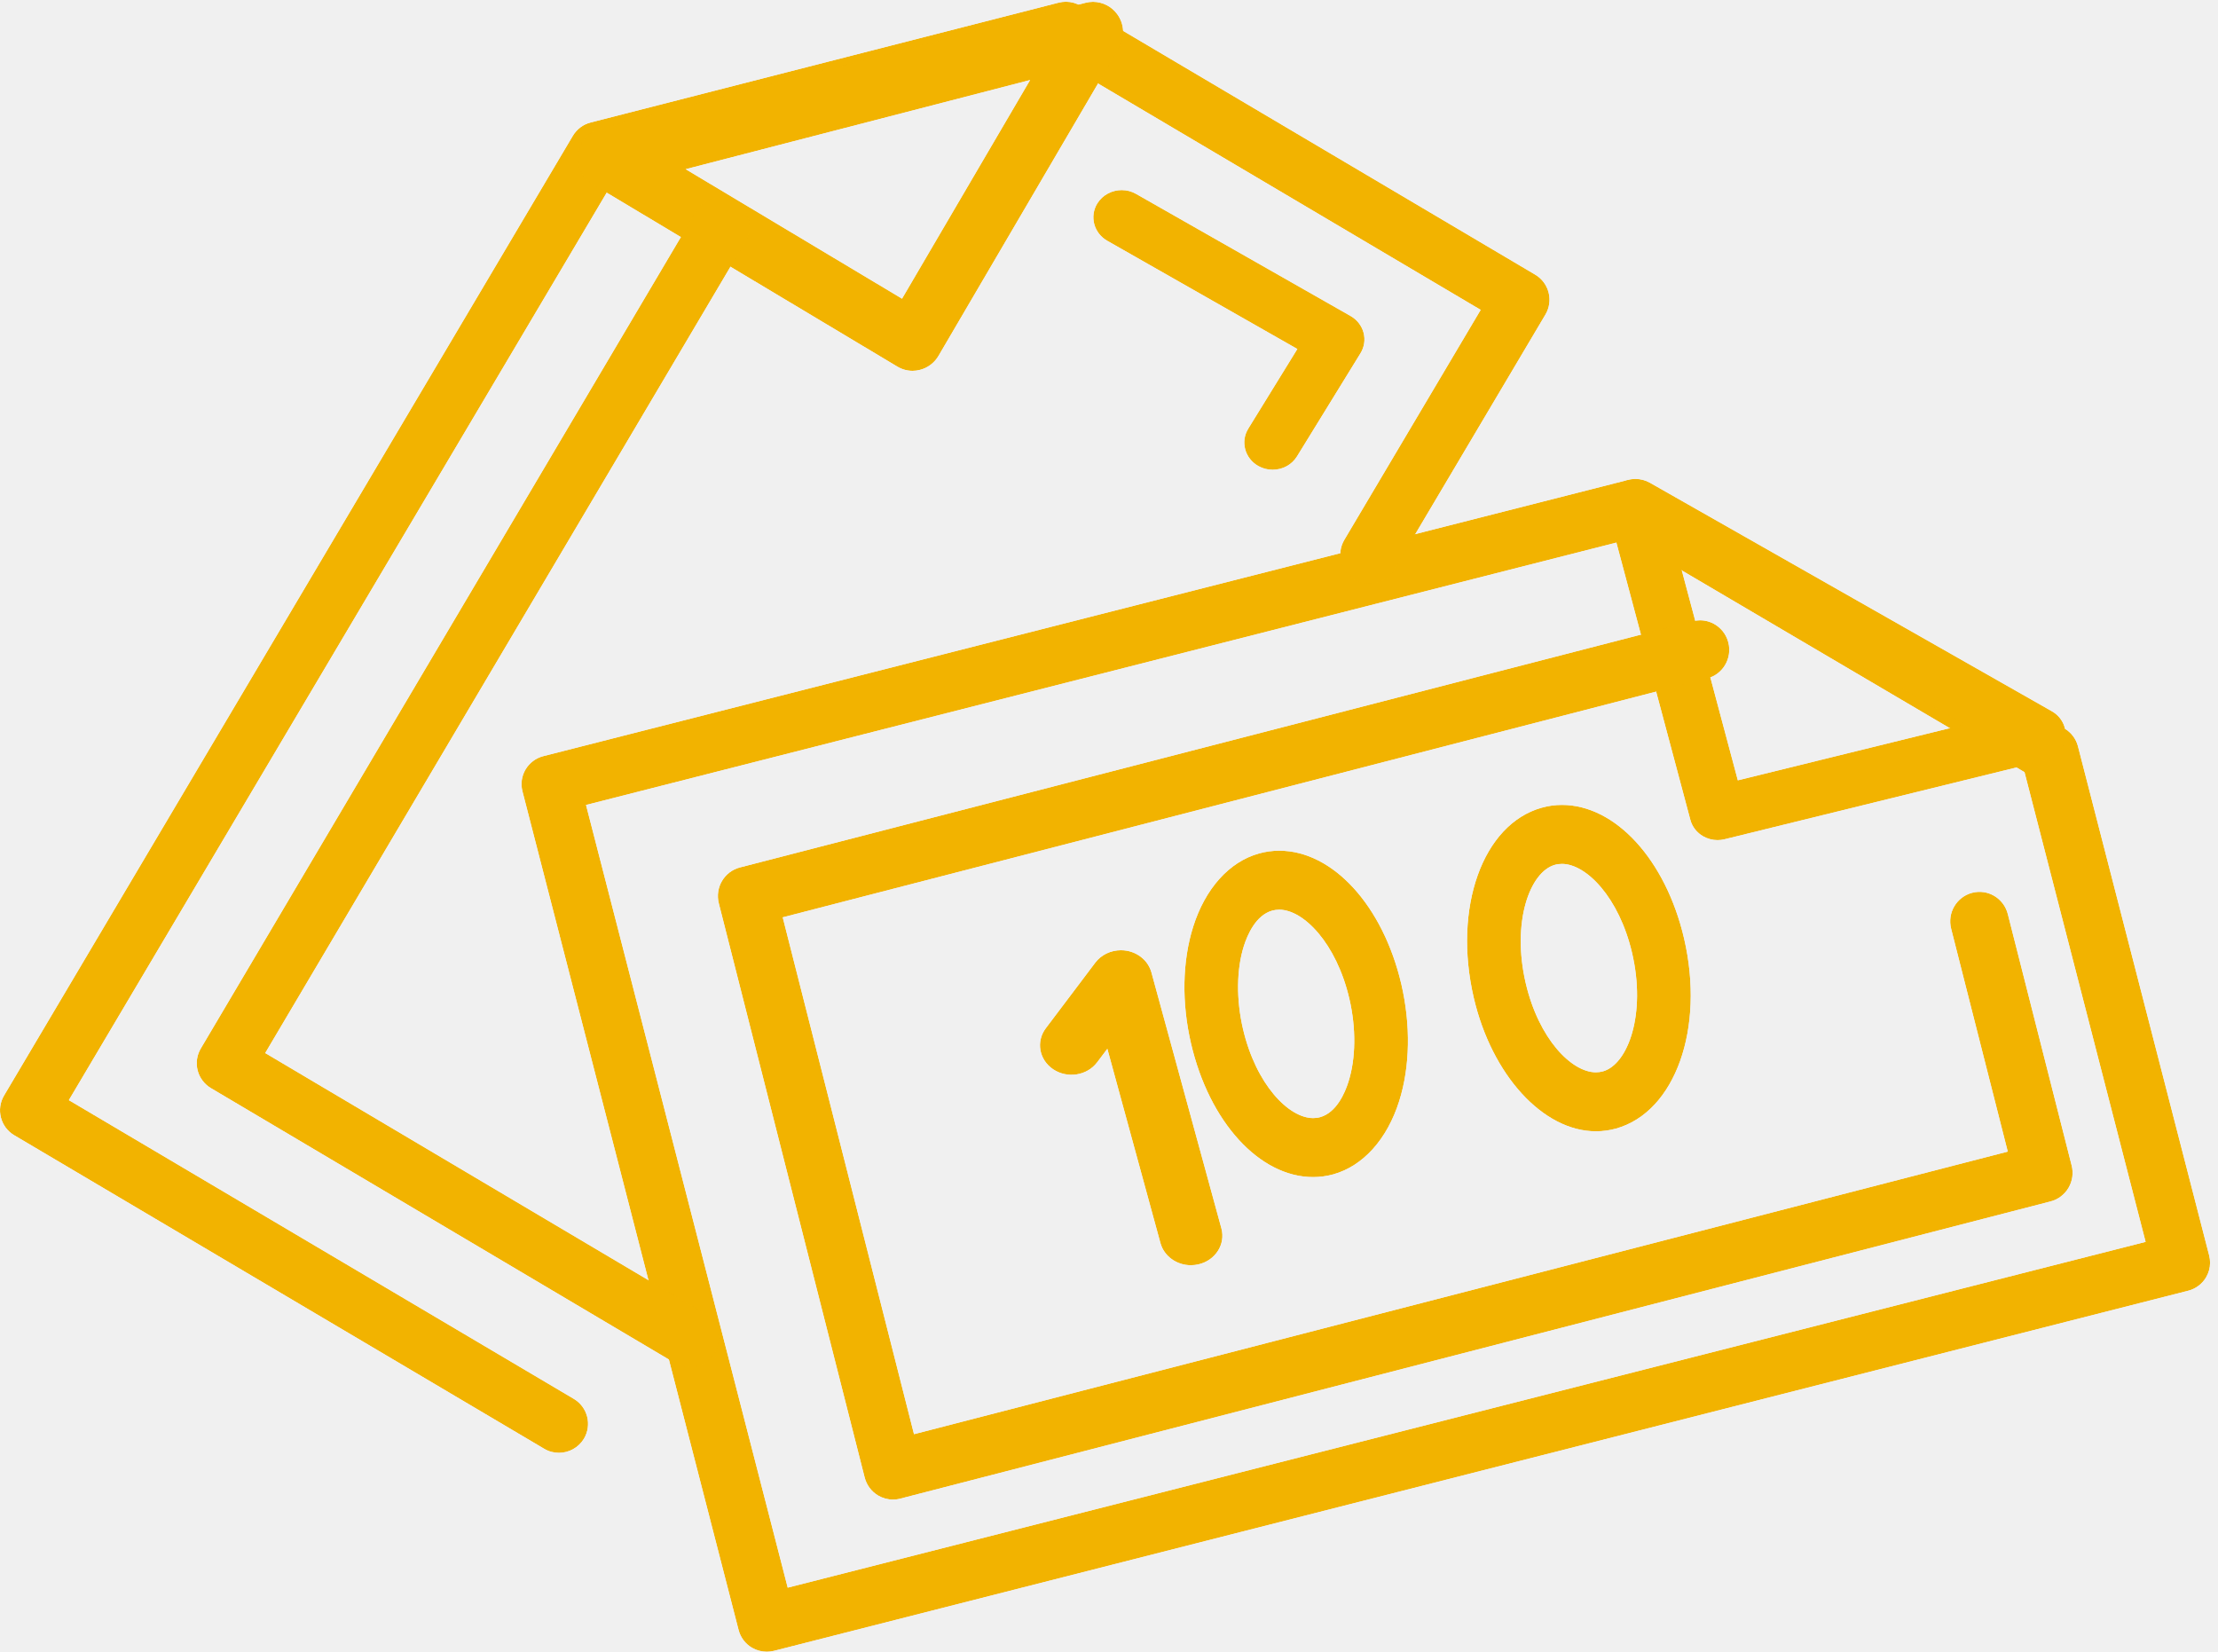
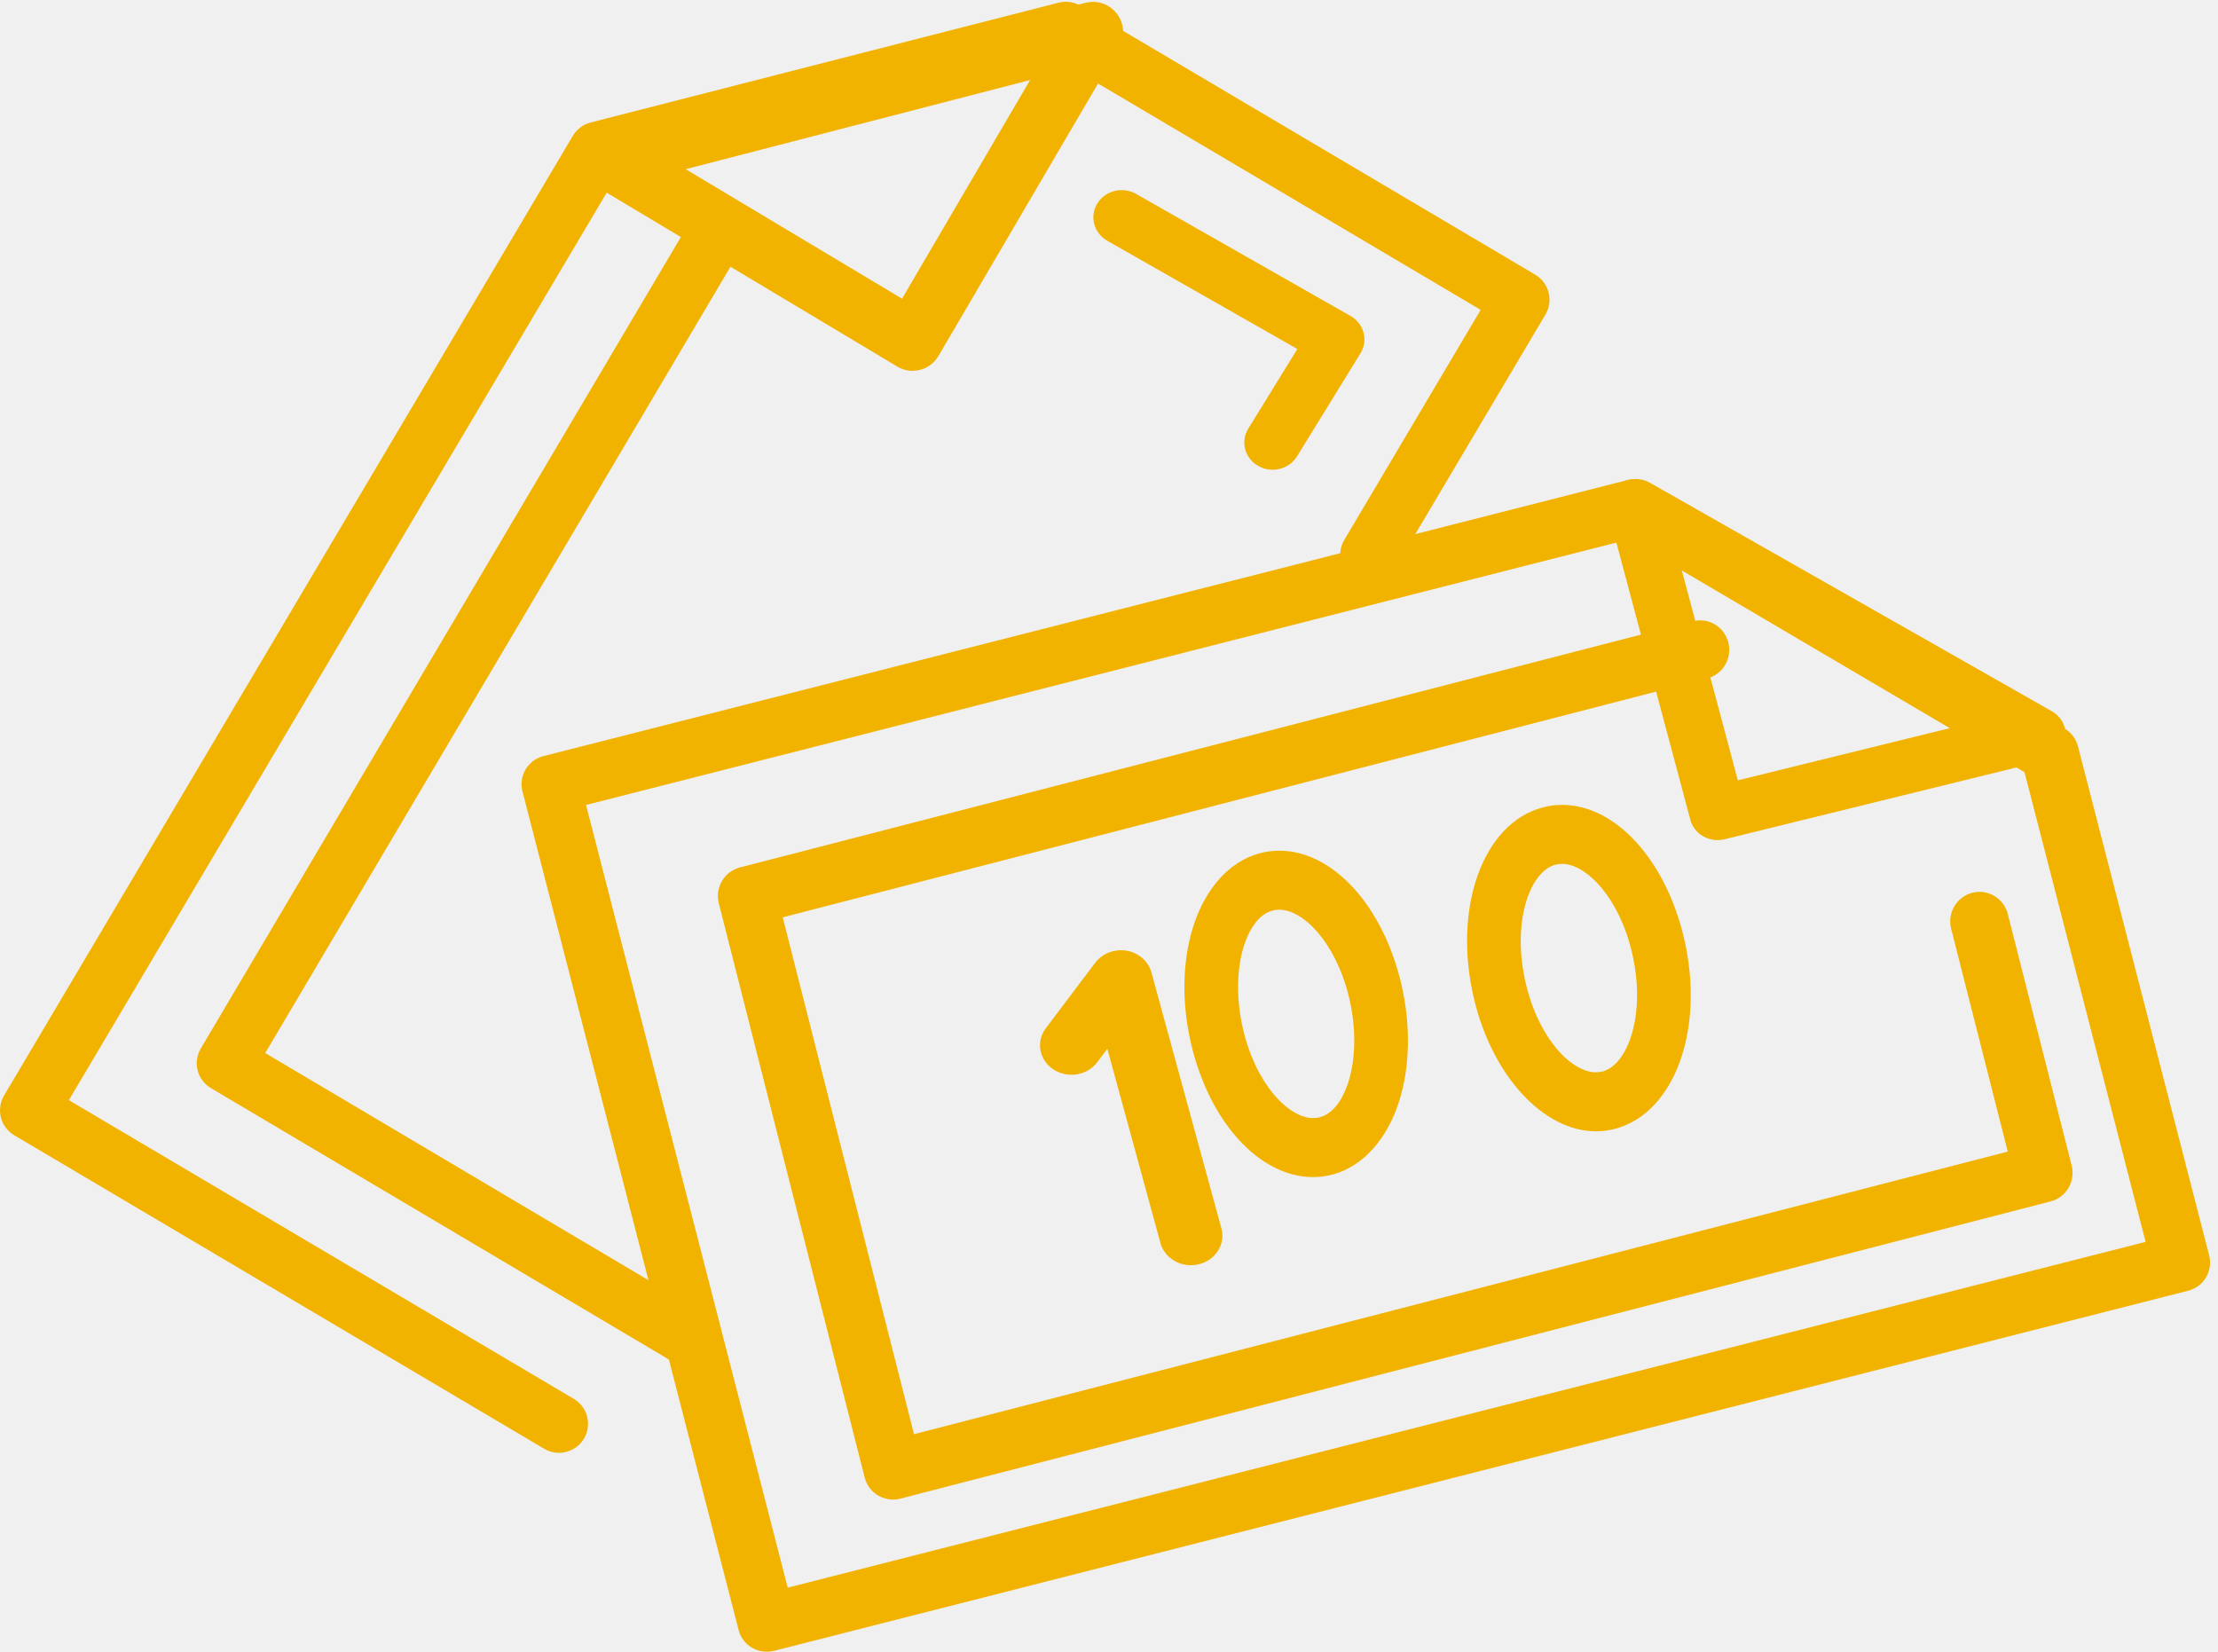
- <svg xmlns="http://www.w3.org/2000/svg" xmlns:xlink="http://www.w3.org/1999/xlink" width="47px" height="35px" viewBox="0 0 47 35" version="1.1">
-   <defs>
-     <path d="M23.461,0.179 L0.515,6.022 C0.185,6.106 -0.014,6.44 0.071,6.768 L4.651,24.539 C4.692,24.697 4.793,24.832 4.934,24.915 C5.03,24.971 5.139,25 5.248,25 C5.299,25 5.351,24.994 5.401,24.981 L35.369,17.35 C35.527,17.31 35.663,17.208 35.746,17.069 C35.802,16.974 35.832,16.868 35.832,16.76 L35.832,16.753 C35.832,16.703 35.825,16.653 35.813,16.604 L33.032,5.812 C32.991,5.655 32.889,5.52 32.748,5.437 L23.928,0.245 C23.832,0.189 23.723,0.16 23.613,0.16 C23.562,0.16 23.511,0.166 23.461,0.179 Z M1.418,7.057 L23.519,1.429 L31.9,6.362 L34.466,16.315 L5.692,23.642 L1.418,7.057 Z" id="path-1" />
-     <path d="M0.301,0.263 C0.109,0.402 0.022,0.638 0.082,0.862 L1.819,7.372 C1.858,7.519 1.956,7.645 2.092,7.722 C2.185,7.774 2.29,7.802 2.395,7.802 C2.445,7.802 2.495,7.796 2.543,7.784 L9.324,6.116 C9.557,6.059 9.731,5.872 9.765,5.643 C9.8,5.414 9.686,5.188 9.479,5.071 L0.962,0.229 C0.868,0.176 0.763,0.149 0.659,0.149 C0.532,0.149 0.407,0.187 0.301,0.263 Z M1.592,1.915 L7.636,5.351 L2.825,6.535 L1.592,1.915 Z" id="path-3" />
-     <path d="M20.87,0.164 L0.679,5.381 C0.347,5.467 0.147,5.808 0.232,6.142 L3.322,18.306 C3.363,18.467 3.465,18.604 3.606,18.689 C3.703,18.746 3.812,18.776 3.922,18.776 C3.973,18.776 4.025,18.77 4.076,18.756 L28.452,12.458 C28.612,12.417 28.748,12.313 28.832,12.171 C28.916,12.028 28.94,11.858 28.899,11.697 L27.546,6.369 C27.461,6.034 27.123,5.832 26.792,5.918 C26.46,6.004 26.26,6.344 26.345,6.679 L27.545,11.402 L4.368,17.39 L1.586,6.438 L21.178,1.375 C21.509,1.29 21.709,0.949 21.624,0.615 C21.553,0.333 21.301,0.144 21.025,0.144 C20.974,0.144 20.922,0.151 20.87,0.164" id="path-5" />
-     <path d="M1.675,0.086 C1.045,0.263 0.538,0.83 0.283,1.639 C0.053,2.37 0.037,3.249 0.238,4.112 C0.626,5.778 1.69,6.942 2.825,6.942 L2.825,6.942 C2.972,6.942 3.117,6.922 3.257,6.883 C3.887,6.705 4.395,6.139 4.65,5.33 C4.88,4.598 4.895,3.72 4.695,2.856 C4.306,1.19 3.242,0.026 2.107,0.026 C1.961,0.026 1.816,0.046 1.675,0.086 M1.339,3.802 C1.195,3.182 1.201,2.543 1.357,2.048 C1.433,1.809 1.61,1.395 1.957,1.296 C2.005,1.283 2.056,1.276 2.107,1.276 C2.621,1.276 3.318,1.983 3.594,3.166 C3.738,3.786 3.731,4.426 3.575,4.92 C3.5,5.159 3.322,5.574 2.975,5.672 C2.927,5.686 2.876,5.692 2.825,5.692 L2.825,5.692 C2.311,5.692 1.615,4.985 1.339,3.802" id="path-7" />
-     <path d="M1.666,0.116 C0.417,0.468 -0.214,2.236 0.229,4.141 C0.611,5.782 1.699,6.972 2.817,6.972 L2.817,6.972 C2.963,6.972 3.108,6.952 3.248,6.913 C4.498,6.56 5.129,4.792 4.686,2.886 C4.297,1.219 3.233,0.056 2.098,0.056 C1.952,0.056 1.807,0.076 1.666,0.116 M1.33,3.831 C1.03,2.542 1.415,1.476 1.948,1.326 C1.997,1.312 2.047,1.306 2.098,1.306 C2.612,1.306 3.309,2.013 3.585,3.196 C3.885,4.486 3.5,5.551 2.967,5.702 C2.918,5.715 2.868,5.722 2.817,5.722 C2.303,5.722 1.606,5.015 1.33,3.831" id="path-9" />
-     <path d="M1.209,0.399 L0.161,1.788 C-0.052,2.071 0.019,2.46 0.32,2.66 C0.621,2.859 1.037,2.792 1.249,2.51 L1.465,2.224 L2.59,6.34 C2.667,6.622 2.938,6.81 3.235,6.81 C3.29,6.81 3.346,6.803 3.401,6.79 C3.758,6.705 3.973,6.364 3.882,6.03 L2.399,0.605 C2.334,0.369 2.129,0.19 1.874,0.145 C1.834,0.139 1.793,0.135 1.754,0.135 C1.539,0.135 1.335,0.232 1.209,0.399" id="path-11" />
-     <path d="M22.581,0.037 C22.532,0.038 22.483,0.044 22.434,0.056 L12.517,2.595 C12.358,2.635 12.223,2.737 12.139,2.877 L0.086,23.214 C-0.087,23.506 0.01,23.884 0.302,24.056 L11.531,30.699 C11.629,30.758 11.737,30.785 11.844,30.785 C12.054,30.785 12.259,30.677 12.375,30.484 C12.548,30.191 12.451,29.814 12.158,29.641 L1.459,23.312 L13.069,3.723 L22.493,1.311 L31.376,6.566 L28.486,11.44 C28.313,11.733 28.41,12.11 28.702,12.283 C28.994,12.456 29.372,12.36 29.546,12.067 L32.749,6.664 C32.832,6.523 32.856,6.355 32.815,6.198 C32.775,6.04 32.673,5.904 32.533,5.821 L22.901,0.123 C22.806,0.067 22.699,0.038 22.591,0.037 L22.581,0.037 Z" id="path-13" />
-     <path d="M11.154,0.039 C11.104,0.04 11.053,0.046 11.003,0.059 L0.721,2.722 C0.471,2.787 0.284,2.997 0.248,3.255 C0.211,3.514 0.332,3.769 0.554,3.902 L7.013,7.767 C7.112,7.827 7.225,7.858 7.338,7.858 C7.391,7.858 7.444,7.851 7.496,7.837 C7.66,7.795 7.801,7.688 7.887,7.541 L11.711,1.013 C11.842,0.788 11.827,0.506 11.672,0.297 C11.552,0.134 11.364,0.042 11.169,0.039 L11.154,0.039 Z M2.53,3.585 L9.828,1.696 L7.114,6.329 L2.53,3.585 Z" id="path-15" />
-     <path d="M10.748,0.482 L0.255,18.217 C0.172,18.357 0.148,18.524 0.188,18.682 C0.229,18.839 0.33,18.974 0.469,19.057 L10.308,24.887 C10.405,24.945 10.513,24.972 10.619,24.972 C10.828,24.972 11.032,24.865 11.146,24.672 C11.318,24.38 11.222,24.005 10.931,23.832 L1.62,18.314 L11.801,1.107 C11.974,0.816 11.877,0.44 11.586,0.267 C11.489,0.21 11.381,0.182 11.275,0.182 C11.066,0.182 10.862,0.289 10.748,0.482" id="path-17" />
-     <path d="M0.252,0.311 C0.084,0.586 0.178,0.939 0.463,1.102 L4.491,3.395 L3.451,5.083 C3.282,5.357 3.377,5.711 3.662,5.874 C3.758,5.928 3.863,5.954 3.967,5.954 C4.172,5.954 4.372,5.853 4.484,5.671 L5.829,3.486 C5.91,3.355 5.934,3.198 5.894,3.049 C5.855,2.901 5.756,2.774 5.619,2.696 L1.074,0.109 C0.979,0.054 0.874,0.028 0.77,0.028 C0.565,0.028 0.365,0.129 0.252,0.311" id="path-19" />
-   </defs>
+ <svg xmlns="http://www.w3.org/2000/svg" width="47px" height="35px" viewBox="0 0 47 35" version="1.1">
+   <defs />
  <g id="Page-1" stroke="none" stroke-width="1" fill="none" fill-rule="evenodd">
-     <g id="Desktop-HD" transform="translate(-607, -2085)">
-       <g id="3_block" transform="translate(235, 1820)">
-         <g id="03" transform="translate(372, 265)">
-           <g id="Page-1">
-             <g id="Group-3" transform="translate(11, 10)">
-               <mask id="mask-2" fill="white">
-                 <use xlink:href="#path-1" />
-               </mask>
-               <g id="Clip-2" />
-               <path d="M23.461,0.179 L0.515,6.022 C0.185,6.106 -0.014,6.44 0.071,6.768 L4.651,24.539 C4.692,24.697 4.793,24.832 4.934,24.915 C5.03,24.971 5.139,25 5.248,25 C5.299,25 5.351,24.994 5.401,24.981 L35.369,17.35 C35.527,17.31 35.663,17.208 35.746,17.069 C35.802,16.974 35.832,16.868 35.832,16.76 L35.832,16.753 C35.832,16.703 35.825,16.653 35.813,16.604 L33.032,5.812 C32.991,5.655 32.889,5.52 32.748,5.437 L23.928,0.245 C23.832,0.189 23.723,0.16 23.613,0.16 C23.562,0.16 23.511,0.166 23.461,0.179 Z M1.418,7.057 L23.519,1.429 L31.9,6.362 L34.466,16.315 L5.692,23.642 L1.418,7.057 Z" id="Fill-1" fill="#F2B300" mask="url(#mask-2)" />
-             </g>
-             <g id="Group-6" transform="translate(34, 10)">
-               <mask id="mask-4" fill="white">
-                 <use xlink:href="#path-3" />
-               </mask>
-               <g id="Clip-5" />
-               <path d="M0.301,0.263 C0.109,0.402 0.022,0.638 0.082,0.862 L1.819,7.372 C1.858,7.519 1.956,7.645 2.092,7.722 C2.185,7.774 2.29,7.802 2.395,7.802 C2.445,7.802 2.495,7.796 2.543,7.784 L9.324,6.116 C9.557,6.059 9.731,5.872 9.765,5.643 C9.8,5.414 9.686,5.188 9.479,5.071 L0.962,0.229 C0.868,0.176 0.763,0.149 0.659,0.149 C0.532,0.149 0.407,0.187 0.301,0.263 Z M1.592,1.915 L7.636,5.351 L2.825,6.535 L1.592,1.915 Z" id="Fill-4" fill="#F2B300" mask="url(#mask-4)" />
-             </g>
-             <g id="Group-9" transform="translate(15, 13)">
-               <mask id="mask-6" fill="white">
-                 <use xlink:href="#path-5" />
-               </mask>
-               <g id="Clip-8" />
-               <path d="M20.87,0.164 L0.679,5.381 C0.347,5.467 0.147,5.808 0.232,6.142 L3.322,18.306 C3.363,18.467 3.465,18.604 3.606,18.689 C3.703,18.746 3.812,18.776 3.922,18.776 C3.973,18.776 4.025,18.77 4.076,18.756 L28.452,12.458 C28.612,12.417 28.748,12.313 28.832,12.171 C28.916,12.028 28.94,11.858 28.899,11.697 L27.546,6.369 C27.461,6.034 27.123,5.832 26.792,5.918 C26.46,6.004 26.26,6.344 26.345,6.679 L27.545,11.402 L4.368,17.39 L1.586,6.438 L21.178,1.375 C21.509,1.29 21.709,0.949 21.624,0.615 C21.553,0.333 21.301,0.144 21.025,0.144 C20.974,0.144 20.922,0.151 20.87,0.164" id="Fill-7" fill="#F2B300" mask="url(#mask-6)" />
-             </g>
-             <g id="Group-12" transform="translate(25, 18)">
-               <mask id="mask-8" fill="white">
-                 <use xlink:href="#path-7" />
-               </mask>
-               <g id="Clip-11" />
-               <path d="M1.675,0.086 C1.045,0.263 0.538,0.83 0.283,1.639 C0.053,2.37 0.037,3.249 0.238,4.112 C0.626,5.778 1.69,6.942 2.825,6.942 L2.825,6.942 C2.972,6.942 3.117,6.922 3.257,6.883 C3.887,6.705 4.395,6.139 4.65,5.33 C4.88,4.598 4.895,3.72 4.695,2.856 C4.306,1.19 3.242,0.026 2.107,0.026 C1.961,0.026 1.816,0.046 1.675,0.086 M1.339,3.802 C1.195,3.182 1.201,2.543 1.357,2.048 C1.433,1.809 1.61,1.395 1.957,1.296 C2.005,1.283 2.056,1.276 2.107,1.276 C2.621,1.276 3.318,1.983 3.594,3.166 C3.738,3.786 3.731,4.426 3.575,4.92 C3.5,5.159 3.322,5.574 2.975,5.672 C2.927,5.686 2.876,5.692 2.825,5.692 L2.825,5.692 C2.311,5.692 1.615,4.985 1.339,3.802" id="Fill-10" fill="#F2B300" mask="url(#mask-8)" />
-             </g>
-             <g id="Group-15" transform="translate(31, 17)">
-               <mask id="mask-10" fill="white">
-                 <use xlink:href="#path-9" />
-               </mask>
-               <g id="Clip-14" />
-               <path d="M1.666,0.116 C0.417,0.468 -0.214,2.236 0.229,4.141 C0.611,5.782 1.699,6.972 2.817,6.972 L2.817,6.972 C2.963,6.972 3.108,6.952 3.248,6.913 C4.498,6.56 5.129,4.792 4.686,2.886 C4.297,1.219 3.233,0.056 2.098,0.056 C1.952,0.056 1.807,0.076 1.666,0.116 M1.33,3.831 C1.03,2.542 1.415,1.476 1.948,1.326 C1.997,1.312 2.047,1.306 2.098,1.306 C2.612,1.306 3.309,2.013 3.585,3.196 C3.885,4.486 3.5,5.551 2.967,5.702 C2.918,5.715 2.868,5.722 2.817,5.722 C2.303,5.722 1.606,5.015 1.33,3.831" id="Fill-13" fill="#F2B300" mask="url(#mask-10)" />
-             </g>
-             <g id="Group-18" transform="translate(22, 20)">
-               <mask id="mask-12" fill="white">
-                 <use xlink:href="#path-11" />
-               </mask>
-               <g id="Clip-17" />
-               <path d="M1.209,0.399 L0.161,1.788 C-0.052,2.071 0.019,2.46 0.32,2.66 C0.621,2.859 1.037,2.792 1.249,2.51 L1.465,2.224 L2.59,6.34 C2.667,6.622 2.938,6.81 3.235,6.81 C3.29,6.81 3.346,6.803 3.401,6.79 C3.758,6.705 3.973,6.364 3.882,6.03 L2.399,0.605 C2.334,0.369 2.129,0.19 1.874,0.145 C1.834,0.139 1.793,0.135 1.754,0.135 C1.539,0.135 1.335,0.232 1.209,0.399" id="Fill-16" fill="#F2B300" mask="url(#mask-12)" />
-             </g>
-             <g id="Group-21">
-               <mask id="mask-14" fill="white">
-                 <use xlink:href="#path-13" />
-               </mask>
-               <g id="Clip-20" />
-               <path d="M22.581,0.037 C22.532,0.038 22.483,0.044 22.434,0.056 L12.517,2.595 C12.358,2.635 12.223,2.737 12.139,2.877 L0.086,23.214 C-0.087,23.506 0.01,23.884 0.302,24.056 L11.531,30.699 C11.629,30.758 11.737,30.785 11.844,30.785 C12.054,30.785 12.259,30.677 12.375,30.484 C12.548,30.191 12.451,29.814 12.158,29.641 L1.459,23.312 L13.069,3.723 L22.493,1.311 L31.376,6.566 L28.486,11.44 C28.313,11.733 28.41,12.11 28.702,12.283 C28.994,12.456 29.372,12.36 29.546,12.067 L32.749,6.664 C32.832,6.523 32.856,6.355 32.815,6.198 C32.775,6.04 32.673,5.904 32.533,5.821 L22.901,0.123 C22.806,0.067 22.699,0.038 22.591,0.037 L22.581,0.037 Z" id="Fill-19" fill="#F2B300" mask="url(#mask-14)" />
-             </g>
-             <g id="Group-24" transform="translate(12, 0)">
-               <mask id="mask-16" fill="white">
-                 <use xlink:href="#path-15" />
-               </mask>
-               <g id="Clip-23" />
-               <path d="M11.154,0.039 C11.104,0.04 11.053,0.046 11.003,0.059 L0.721,2.722 C0.471,2.787 0.284,2.997 0.248,3.255 C0.211,3.514 0.332,3.769 0.554,3.902 L7.013,7.767 C7.112,7.827 7.225,7.858 7.338,7.858 C7.391,7.858 7.444,7.851 7.496,7.837 C7.66,7.795 7.801,7.688 7.887,7.541 L11.711,1.013 C11.842,0.788 11.827,0.506 11.672,0.297 C11.552,0.134 11.364,0.042 11.169,0.039 L11.154,0.039 Z M2.53,3.585 L9.828,1.696 L7.114,6.329 L2.53,3.585 Z" id="Fill-22" fill="#F2B300" mask="url(#mask-16)" />
-             </g>
-             <g id="Group-27" transform="translate(4, 4)">
-               <mask id="mask-18" fill="white">
-                 <use xlink:href="#path-17" />
-               </mask>
-               <g id="Clip-26" />
-               <path d="M10.748,0.482 L0.255,18.217 C0.172,18.357 0.148,18.524 0.188,18.682 C0.229,18.839 0.33,18.974 0.469,19.057 L10.308,24.887 C10.405,24.945 10.513,24.972 10.619,24.972 C10.828,24.972 11.032,24.865 11.146,24.672 C11.318,24.38 11.222,24.005 10.931,23.832 L1.62,18.314 L11.801,1.107 C11.974,0.816 11.877,0.44 11.586,0.267 C11.489,0.21 11.381,0.182 11.275,0.182 C11.066,0.182 10.862,0.289 10.748,0.482" id="Fill-25" fill="#F2B300" mask="url(#mask-18)" />
-             </g>
-             <g id="Group-30" transform="translate(23, 4)">
-               <mask id="mask-20" fill="white">
-                 <use xlink:href="#path-19" />
-               </mask>
-               <g id="Clip-29" />
-               <path d="M0.252,0.311 C0.084,0.586 0.178,0.939 0.463,1.102 L4.491,3.395 L3.451,5.083 C3.282,5.357 3.377,5.711 3.662,5.874 C3.758,5.928 3.863,5.954 3.967,5.954 C4.172,5.954 4.372,5.853 4.484,5.671 L5.829,3.486 C5.91,3.355 5.934,3.198 5.894,3.049 C5.855,2.901 5.756,2.774 5.619,2.696 L1.074,0.109 C0.979,0.054 0.874,0.028 0.77,0.028 C0.565,0.028 0.365,0.129 0.252,0.311" id="Fill-28" fill="#F2B300" mask="url(#mask-20)" />
-             </g>
-           </g>
-         </g>
+     <g id="Artboard" transform="translate(-196, -97)" fill="#F2B300">
+       <g id="Page-1" transform="translate(196, 97)">
+         <path d="M34.461,10.179 L11.515,16.022 C11.185,16.106 10.986,16.44 11.071,16.768 L15.651,34.539 C15.692,34.697 15.793,34.832 15.934,34.915 C16.03,34.971 16.139,35 16.248,35 C16.299,35 16.351,34.994 16.401,34.981 L46.369,27.35 C46.527,27.31 46.663,27.208 46.746,27.069 C46.802,26.974 46.832,26.868 46.832,26.76 L46.832,26.753 C46.832,26.703 46.825,26.653 46.813,26.604 L44.032,15.812 C43.991,15.655 43.889,15.52 43.748,15.437 L34.928,10.245 C34.832,10.189 34.723,10.16 34.613,10.16 C34.562,10.16 34.511,10.166 34.461,10.179 Z M12.418,17.057 L34.519,11.429 L42.9,16.362 L45.466,26.315 L16.692,33.642 L12.418,17.057 Z" id="Fill-1" />
+         <path d="M34.301,10.263 C34.109,10.402 34.022,10.638 34.082,10.862 L35.819,17.372 C35.858,17.519 35.956,17.645 36.092,17.722 C36.185,17.774 36.29,17.802 36.395,17.802 C36.445,17.802 36.495,17.796 36.543,17.784 L43.324,16.116 C43.557,16.059 43.731,15.872 43.765,15.643 C43.8,15.414 43.686,15.188 43.479,15.071 L34.962,10.229 C34.868,10.176 34.763,10.149 34.659,10.149 C34.532,10.149 34.407,10.187 34.301,10.263 Z M35.592,11.915 L41.636,15.351 L36.825,16.535 L35.592,11.915 Z" id="Fill-4" />
+         <path d="M35.87,13.164 L15.679,18.381 C15.347,18.467 15.147,18.808 15.232,19.142 L18.322,31.306 C18.363,31.467 18.465,31.604 18.606,31.689 C18.703,31.746 18.812,31.776 18.922,31.776 C18.973,31.776 19.025,31.77 19.076,31.756 L43.452,25.458 C43.612,25.417 43.748,25.313 43.832,25.171 C43.916,25.028 43.94,24.858 43.899,24.697 L42.546,19.369 C42.461,19.034 42.123,18.832 41.792,18.918 C41.46,19.004 41.26,19.344 41.345,19.679 L42.545,24.402 L19.368,30.39 L16.586,19.438 L36.178,14.375 C36.509,14.29 36.709,13.949 36.624,13.615 C36.553,13.332 36.301,13.144 36.025,13.145 C35.974,13.145 35.922,13.151 35.87,13.164" id="Fill-7" />
+         <path d="M22.581,0.037 C22.532,0.038 22.483,0.044 22.434,0.056 L12.517,2.595 C12.358,2.635 12.223,2.737 12.139,2.877 L0.086,23.214 C-0.087,23.506 0.01,23.884 0.302,24.056 L11.531,30.699 C11.629,30.758 11.737,30.785 11.844,30.785 C12.054,30.785 12.259,30.677 12.375,30.484 C12.548,30.191 12.451,29.814 12.158,29.641 L1.459,23.312 L13.069,3.723 L22.493,1.311 L31.376,6.566 L28.486,11.44 C28.313,11.733 28.41,12.11 28.702,12.283 C28.994,12.456 29.372,12.36 29.546,12.067 L32.749,6.664 C32.832,6.523 32.856,6.355 32.815,6.198 C32.775,6.04 32.673,5.904 32.533,5.821 L22.901,0.123 C22.806,0.067 22.699,0.038 22.591,0.037 L22.581,0.037 Z" id="Fill-19" />
+         <path d="M23.154,0.039 C23.104,0.04 23.053,0.046 23.003,0.059 L12.721,2.722 C12.471,2.787 12.284,2.997 12.248,3.255 C12.211,3.514 12.332,3.769 12.554,3.902 L19.013,7.767 C19.112,7.827 19.225,7.858 19.338,7.858 C19.391,7.858 19.444,7.851 19.496,7.837 C19.66,7.795 19.801,7.688 19.887,7.541 L23.711,1.013 C23.842,0.788 23.827,0.506 23.672,0.297 C23.552,0.134 23.364,0.042 23.169,0.039 L23.154,0.039 Z M14.53,3.585 L21.828,1.696 L19.114,6.329 L14.53,3.585 Z" id="Fill-22" />
+         <path d="M23.252,4.311 C23.084,4.586 23.178,4.939 23.463,5.102 L27.491,7.395 L26.451,9.083 C26.282,9.357 26.377,9.711 26.662,9.874 C26.758,9.928 26.863,9.954 26.967,9.954 C27.172,9.954 27.372,9.853 27.484,9.671 L28.829,7.486 C28.91,7.355 28.934,7.198 28.894,7.049 C28.855,6.901 28.756,6.774 28.619,6.696 L24.074,4.109 C23.979,4.054 23.874,4.028 23.77,4.028 C23.565,4.028 23.365,4.129 23.252,4.311" id="Fill-28" />
+         <path d="M26.675,18.085 C26.045,18.263 25.538,18.829 25.283,19.639 C25.053,20.37 25.037,21.249 25.238,22.112 C25.626,23.778 26.69,24.942 27.825,24.942 L27.825,24.942 C27.972,24.942 28.117,24.922 28.258,24.883 C28.887,24.705 29.395,24.139 29.65,23.329 C29.88,22.598 29.895,21.72 29.695,20.856 C29.306,19.19 28.242,18.026 27.107,18.026 C26.961,18.026 26.816,18.046 26.675,18.085 M26.339,21.802 C26.195,21.182 26.201,20.543 26.357,20.048 C26.433,19.809 26.61,19.395 26.957,19.297 C27.005,19.283 27.056,19.276 27.107,19.276 C27.621,19.276 28.318,19.983 28.594,21.166 C28.738,21.786 28.731,22.425 28.575,22.921 C28.5,23.159 28.323,23.574 27.975,23.672 C27.927,23.686 27.876,23.692 27.825,23.692 L27.825,23.692 C27.311,23.692 26.615,22.985 26.339,21.802" id="Fill-10" />
+         <path d="M32.666,17.116 C31.417,17.468 30.786,19.236 31.229,21.142 C31.611,22.782 32.699,23.972 33.817,23.972 L33.817,23.972 C33.963,23.972 34.108,23.952 34.248,23.913 C35.498,23.56 36.129,21.792 35.686,19.886 C35.297,18.219 34.233,17.055 33.098,17.055 C32.952,17.055 32.807,17.076 32.666,17.116 M32.33,20.831 C32.03,19.542 32.415,18.477 32.948,18.326 C32.997,18.312 33.047,18.305 33.098,18.305 C33.612,18.305 34.309,19.013 34.585,20.196 C34.885,21.485 34.5,22.552 33.967,22.702 C33.918,22.715 33.868,22.722 33.817,22.722 C33.303,22.722 32.606,22.015 32.33,20.831" id="Fill-13" />
+         <path d="M23.209,20.399 L22.161,21.788 C21.948,22.07 22.019,22.46 22.32,22.66 C22.621,22.859 23.037,22.792 23.249,22.51 L23.465,22.224 L24.59,26.34 C24.667,26.622 24.938,26.81 25.235,26.81 C25.29,26.81 25.346,26.803 25.401,26.79 C25.758,26.704 25.973,26.364 25.882,26.03 L24.399,20.605 C24.334,20.369 24.129,20.19 23.874,20.145 C23.834,20.139 23.793,20.135 23.754,20.135 C23.539,20.135 23.335,20.232 23.209,20.399" id="Fill-16" />
+         <path d="M14.748,4.482 L4.255,22.217 C4.172,22.357 4.148,22.524 4.188,22.682 C4.229,22.839 4.33,22.974 4.469,23.057 L14.308,28.887 C14.405,28.945 14.513,28.972 14.619,28.972 C14.828,28.972 15.032,28.865 15.146,28.672 C15.318,28.38 15.222,28.005 14.931,27.832 L5.62,22.314 L15.801,5.107 C15.974,4.816 15.877,4.44 15.586,4.267 C15.489,4.21 15.381,4.182 15.275,4.182 C15.066,4.182 14.862,4.289 14.748,4.482" id="Fill-25" />
      </g>
    </g>
  </g>
</svg>
